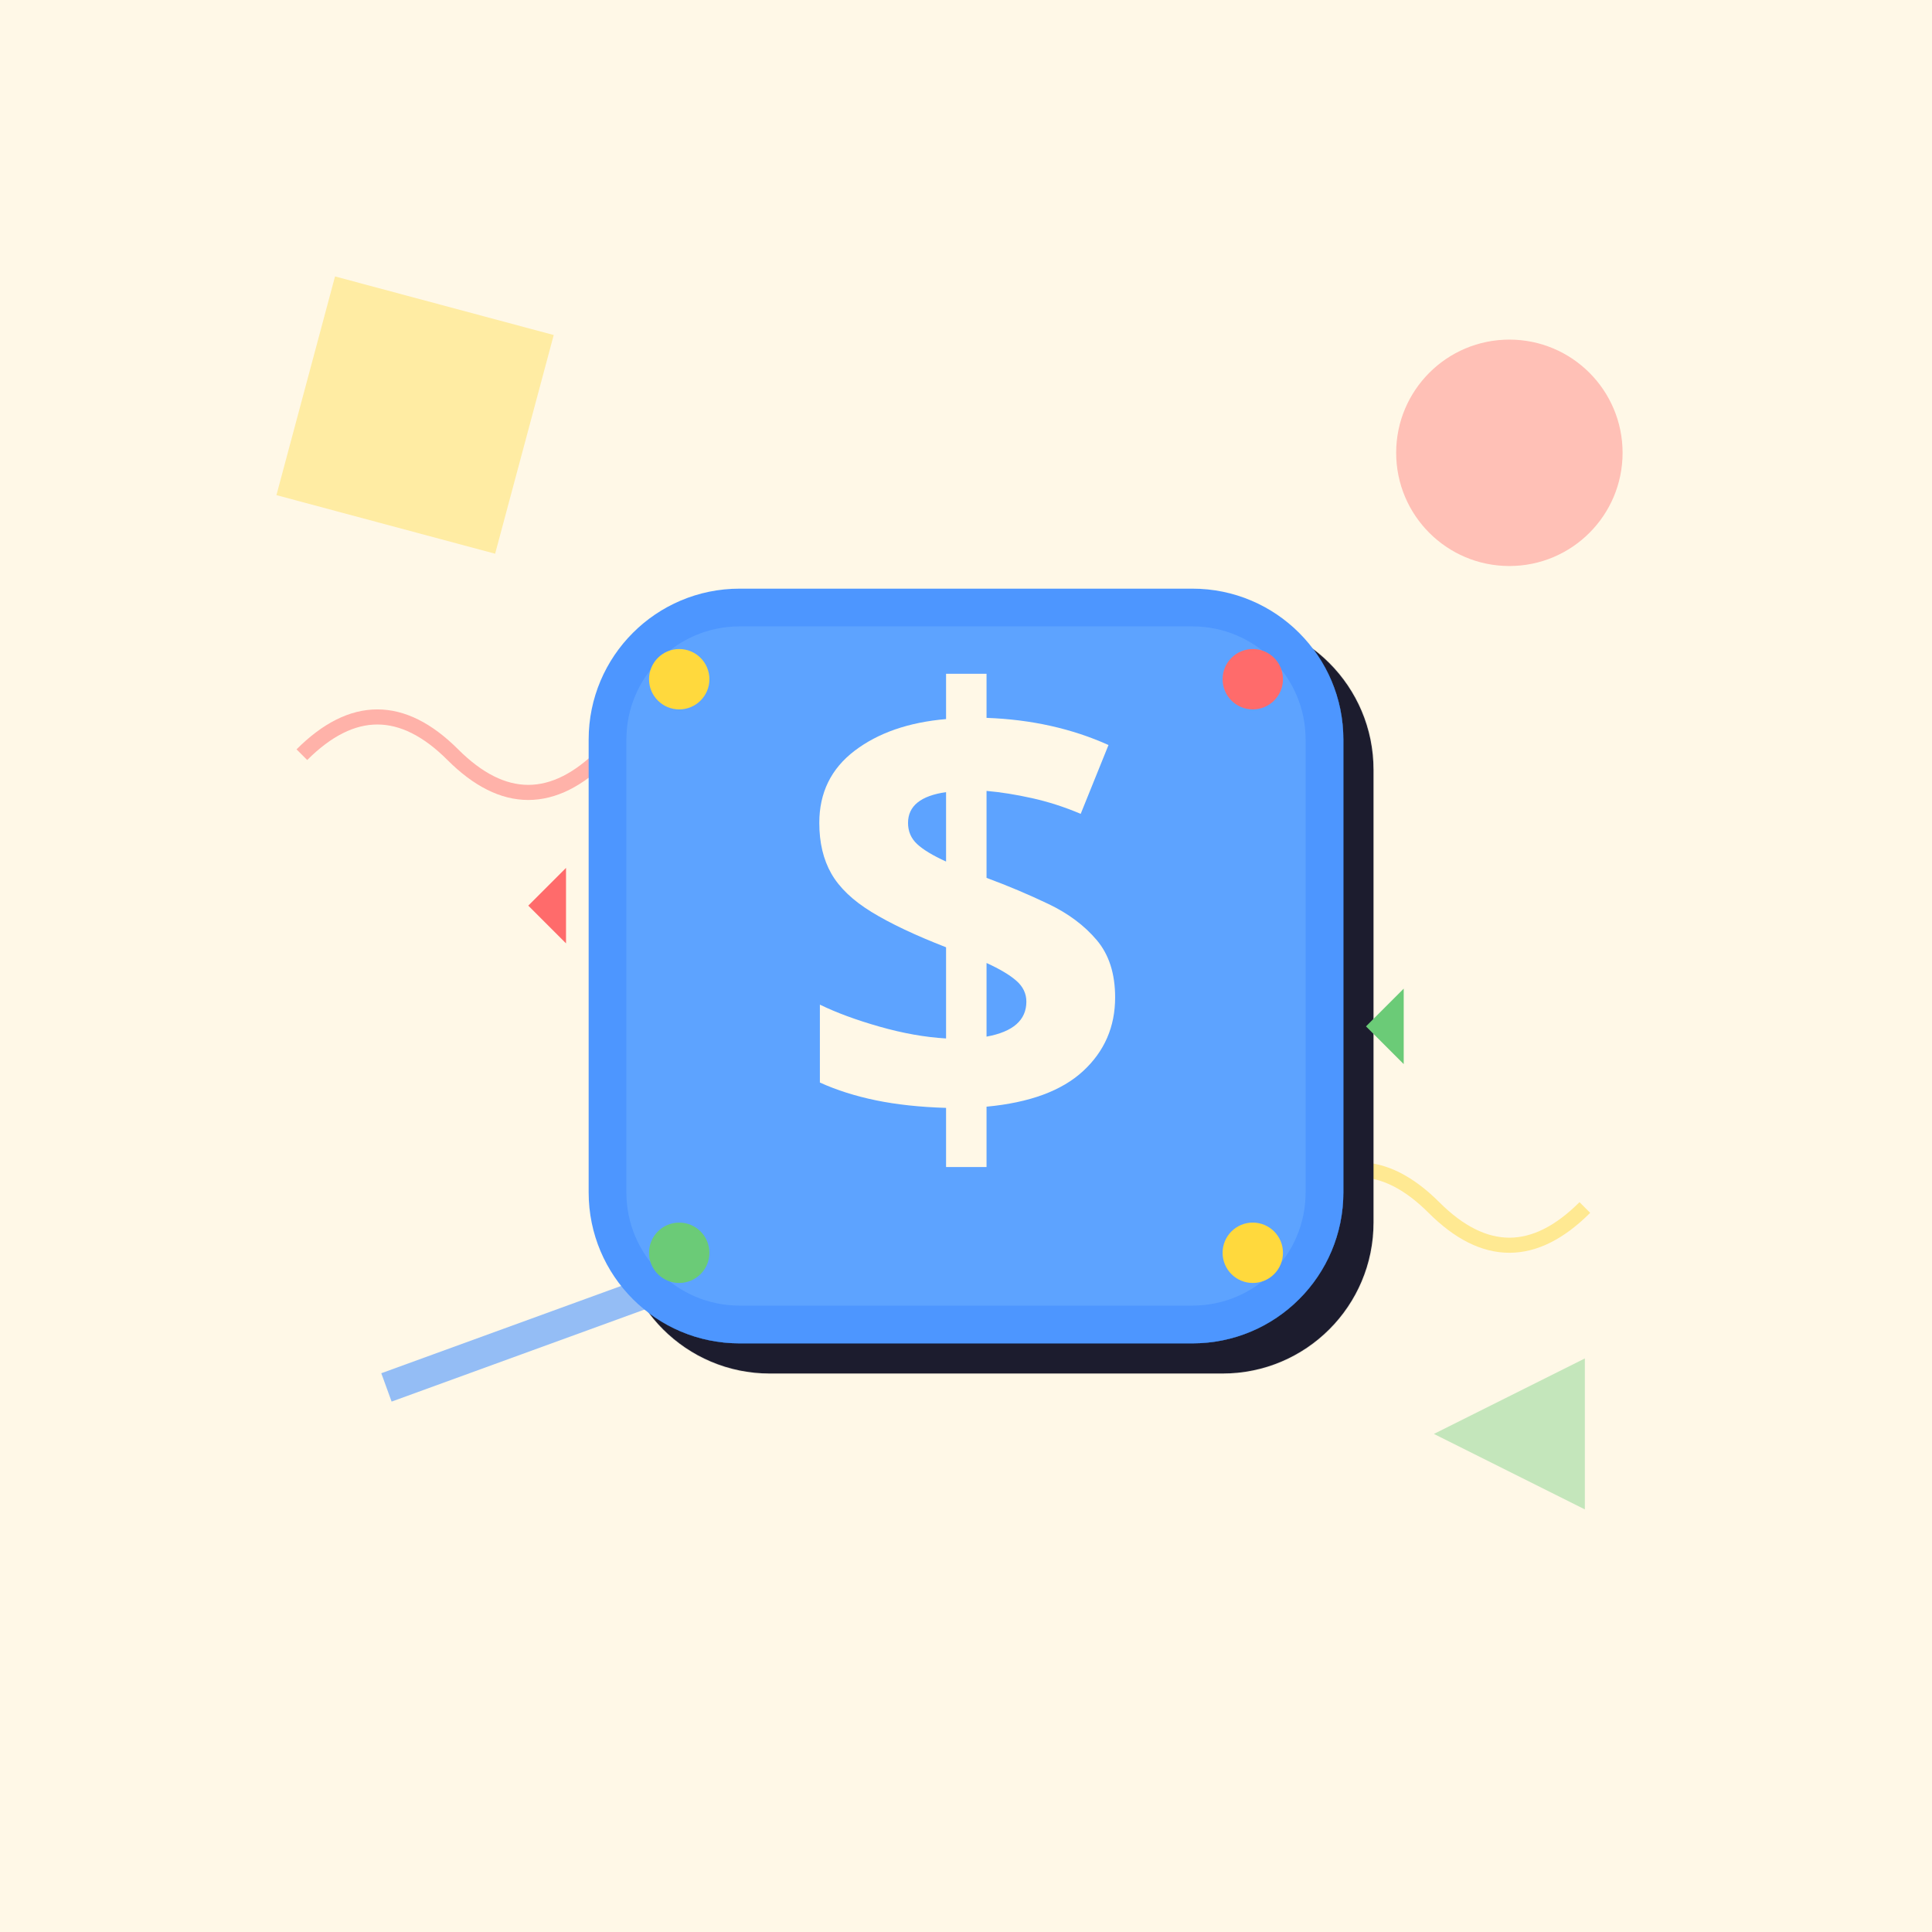
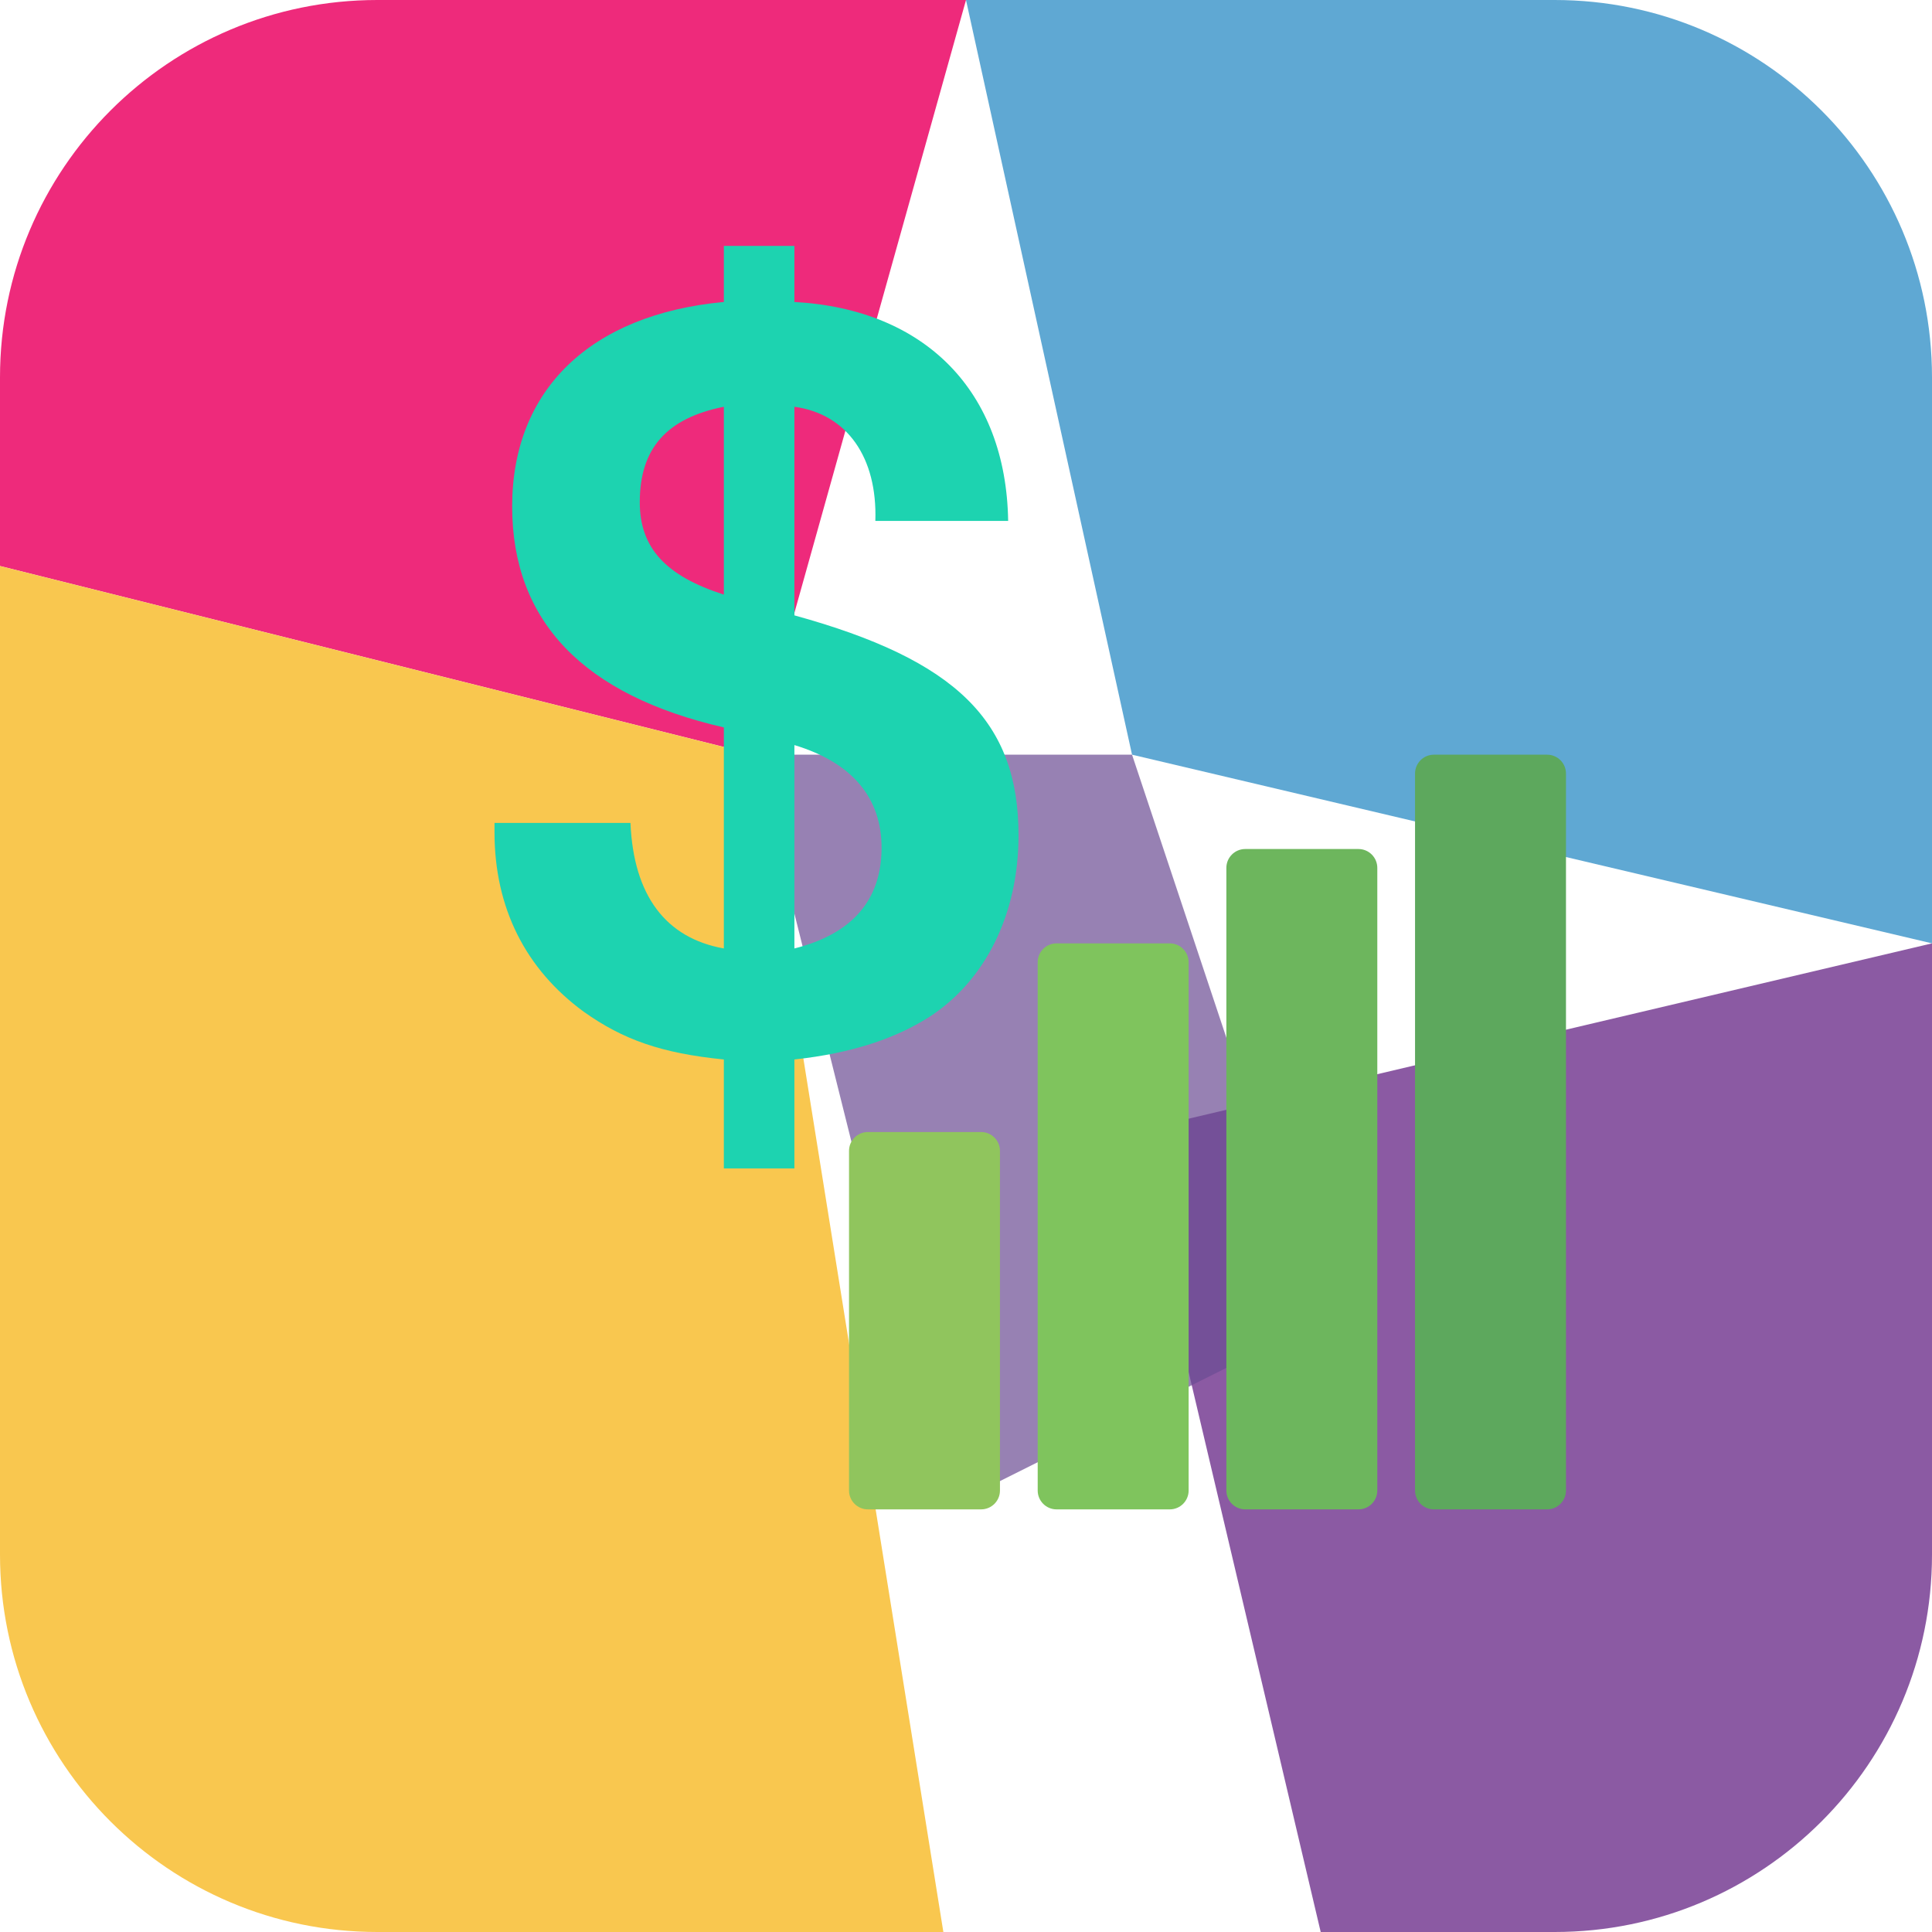
- <svg xmlns="http://www.w3.org/2000/svg" width="1024" height="1024" viewBox="0 0 1024 1024">
+ <svg xmlns="http://www.w3.org/2000/svg" viewBox="0 0 1024 1024">
  <defs>
-     <filter id="shadow" x="-20%" y="-20%" width="140%" height="140%">
-       <feDropShadow dx="16" dy="16" stdDeviation="0" flood-color="#1A1A2E" flood-opacity="1" />
-     </filter>
-     <linearGradient id="dollarGradient" x1="0%" y1="0%" x2="100%" y2="100%">
-       <stop offset="0%" style="stop-color:#6BCB77;stop-opacity:1" />
-       <stop offset="100%" style="stop-color:#4D96FF;stop-opacity:1" />
+     <linearGradient id="bgGradient" x1="0%" y1="0%" x2="100%" y2="100%">
+       <stop offset="0%" style="stop-color:#ee2a7b;stop-opacity:1" />
+       <stop offset="25%" style="stop-color:#6b4c93;stop-opacity:1" />
+       <stop offset="50%" style="stop-color:#5fa8d3;stop-opacity:1" />
+       <stop offset="75%" style="stop-color:#f9c74f;stop-opacity:1" />
+       <stop offset="100%" style="stop-color:#43aa8b;stop-opacity:1" />
    </linearGradient>
+     <clipPath id="roundedSquare">
+       <rect x="0" y="0" width="1024" height="1024" rx="200" ry="200" />
+     </clipPath>
  </defs>
-   <rect width="1024" height="1024" fill="#FFF8E7" />
-   <rect x="160" y="160" width="120" height="120" fill="#FFD93D" transform="rotate(15 220 220)" opacity="0.4" />
-   <circle cx="800" cy="240" r="60" fill="#FF6B6B" opacity="0.4" />
-   <polygon points="760,760 840,720 840,800" fill="#6BCB77" opacity="0.4" />
-   <rect x="200" y="700" width="160" height="16" fill="#4D96FF" transform="rotate(-20 280 708)" opacity="0.6" />
-   <path d="M 160,400 Q 200,360 240,400 T 320,400" stroke="#FF6B6B" stroke-width="8" fill="none" opacity="0.5" />
-   <path d="M 680,640 Q 720,600 760,640 T 840,640" stroke="#FFD93D" stroke-width="8" fill="none" opacity="0.5" />
-   <g filter="url(#shadow)">
-     <rect x="312" y="312" width="400" height="400" rx="80" fill="#4D96FF" />
-     <rect x="332" y="332" width="360" height="360" rx="60" fill="#5DA3FF" />
+   <g clip-path="url(#roundedSquare)">
+     <path d="M 0 0 L 512 0 L 400 400 L 0 300 Z" fill="#ee2a7b" />
+     <path d="M 512 0 L 1024 0 L 1024 500 L 600 400 Z" fill="#5fa8d3" />
+     <path d="M 1024 500 L 1024 1024 L 700 1024 L 600 600 Z" fill="#8b5aa3" />
+     <path d="M 0 300 L 400 400 L 500 1024 L 0 1024 Z" fill="#f9c74f" />
+     <path d="M 400 400 L 600 400 L 700 700 L 500 800 Z" fill="#6b4c93" opacity="0.7" />
  </g>
-   <text x="512" y="600" font-family="Arial Black, sans-serif" font-size="320" font-weight="900" text-anchor="middle" fill="#FFF8E7">$</text>
-   <circle cx="360" cy="360" r="16" fill="#FFD93D" />
-   <circle cx="664" cy="360" r="16" fill="#FF6B6B" />
-   <circle cx="360" cy="664" r="16" fill="#6BCB77" />
-   <circle cx="664" cy="664" r="16" fill="#FFD93D" />
-   <polygon points="280,480 300,460 300,500" fill="#FF6B6B" />
-   <polygon points="724,544 744,524 744,564" fill="#6BCB77" />
+   <g transform="translate(250, 200)">
+     <text x="0" y="350" font-family="SF Pro Display, -apple-system, BlinkMacSystemFont, Helvetica, Arial, sans-serif" font-size="550" font-weight="bold" fill="#1dd3b0">$</text>
+   </g>
+   <g transform="translate(450, 400)">
+     <rect x="0" y="200" width="80" height="200" fill="#90c55d" rx="10" />
+     <rect x="100" y="100" width="80" height="300" fill="#7fc45d" rx="10" />
+     <rect x="200" y="50" width="80" height="350" fill="#6db65d" rx="10" />
+     <rect x="300" y="0" width="80" height="400" fill="#5da85d" rx="10" />
+   </g>
</svg>
